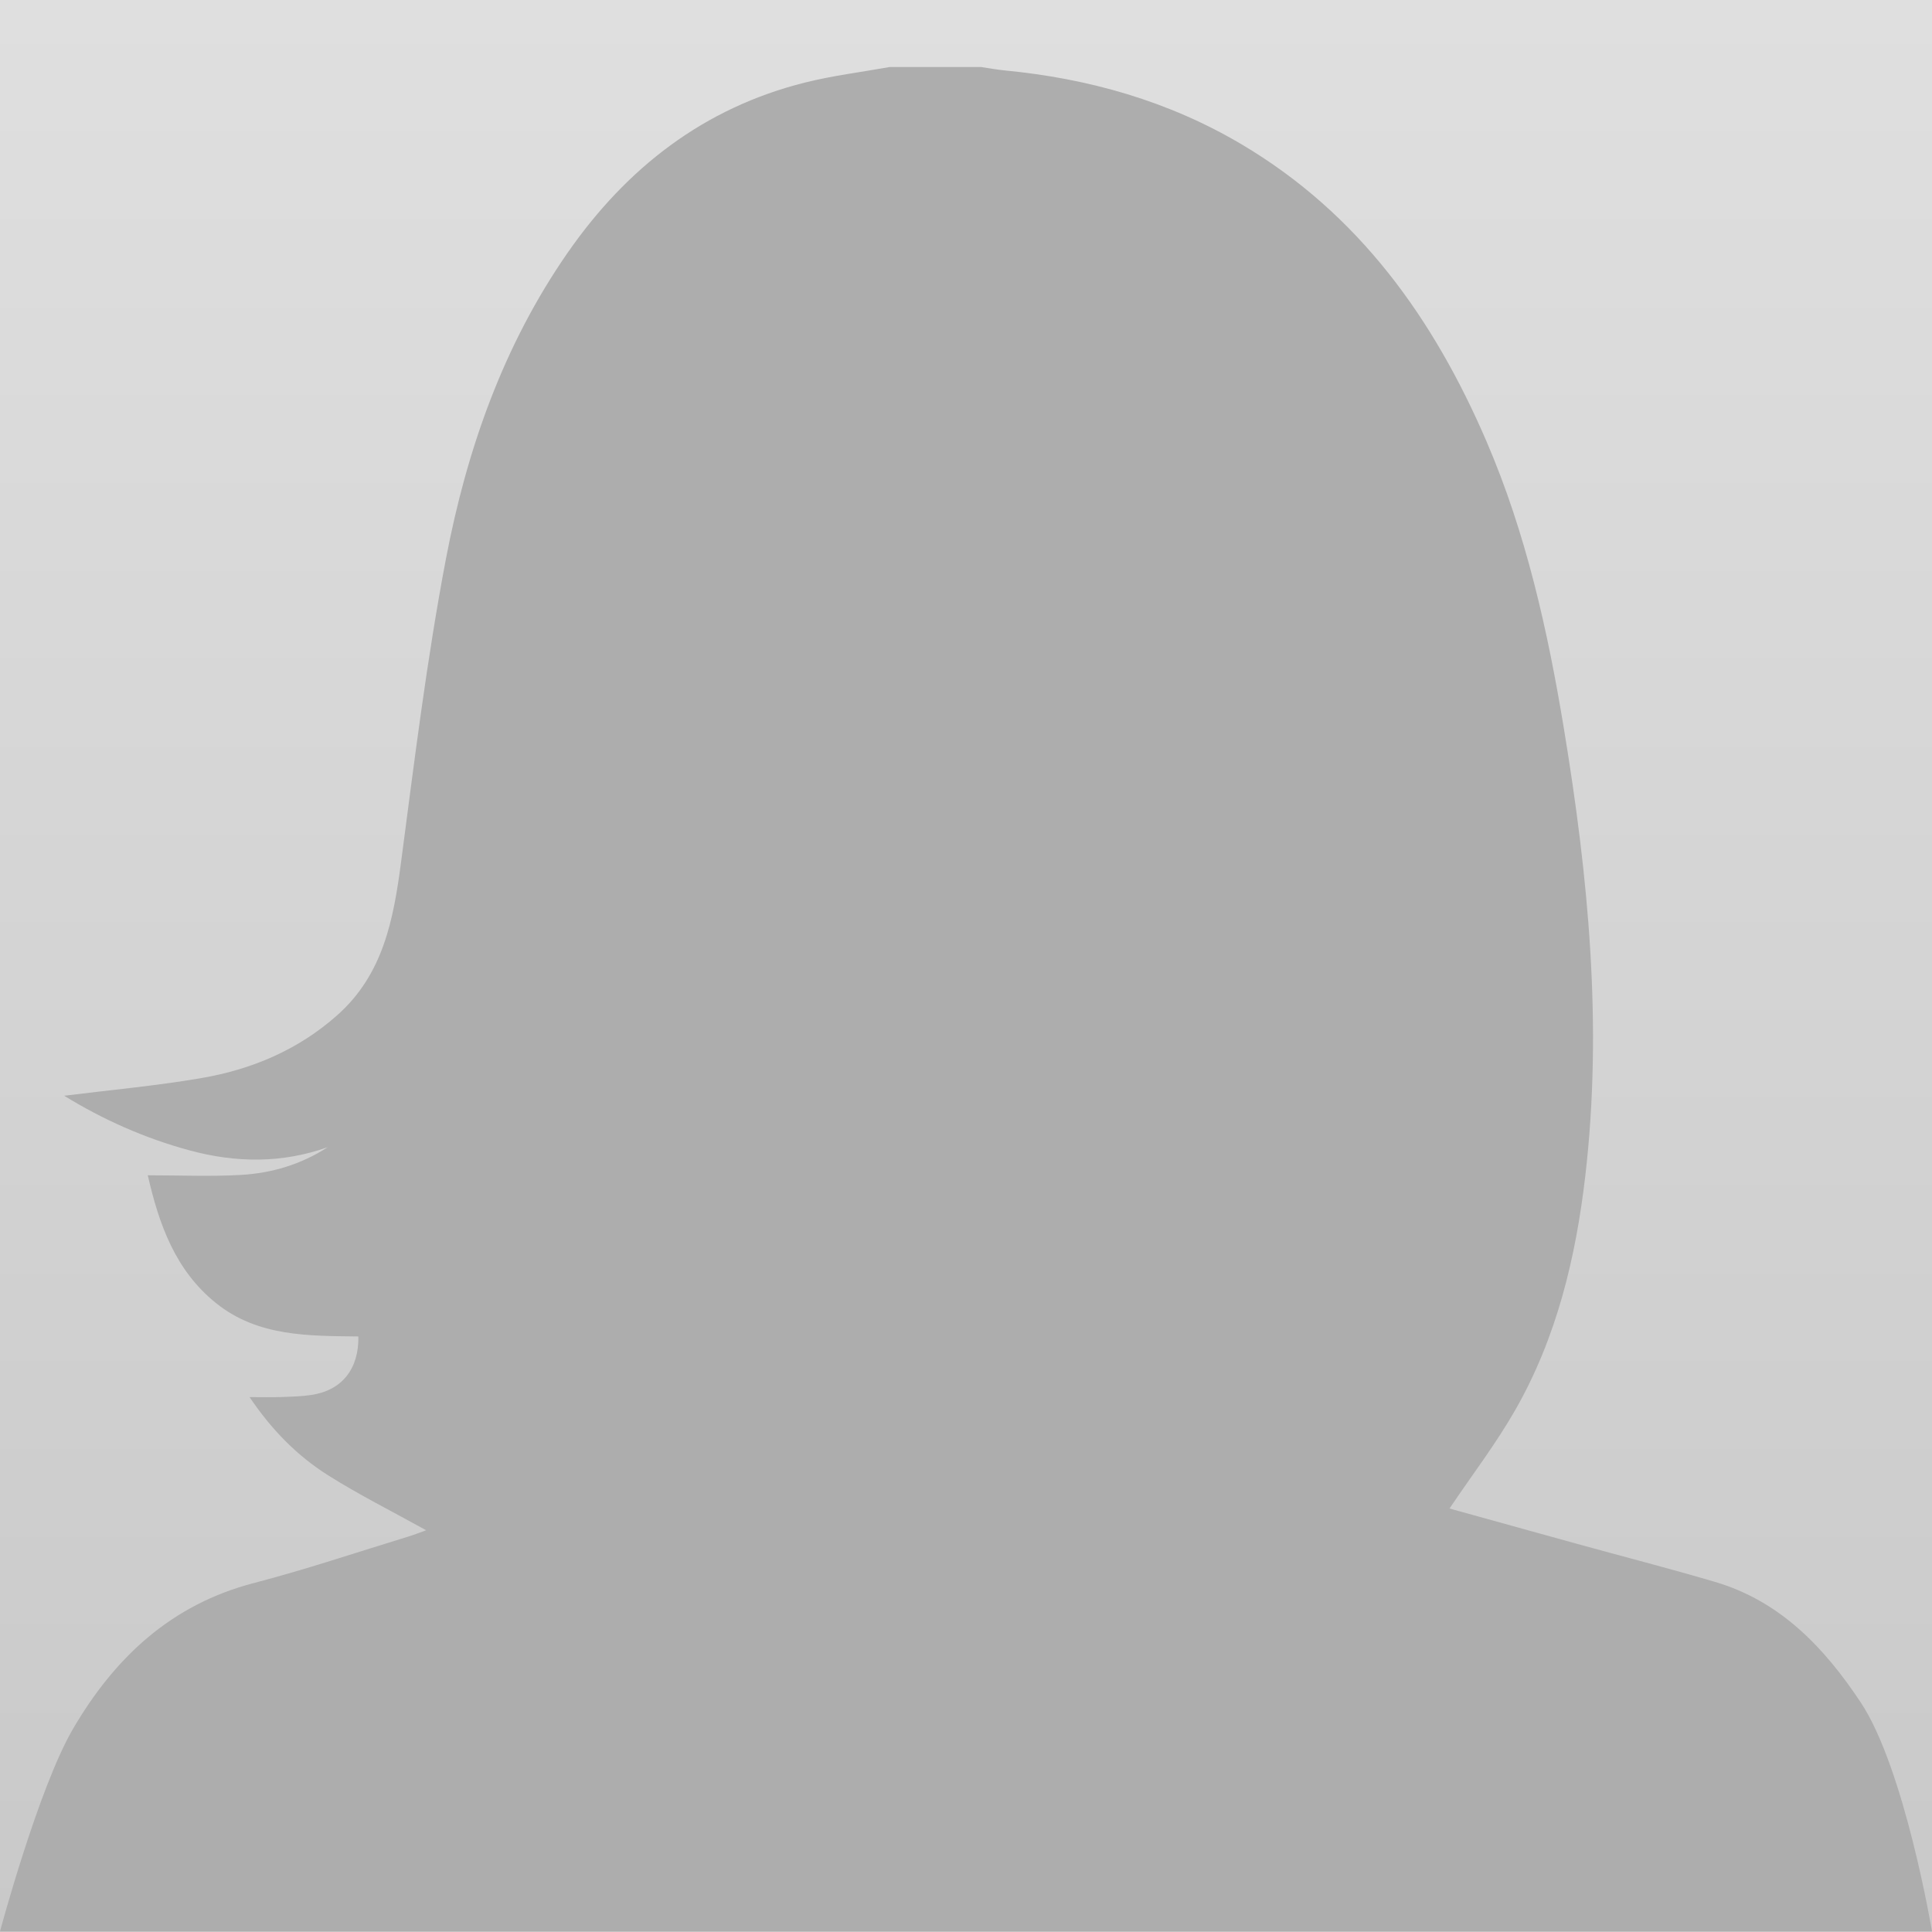
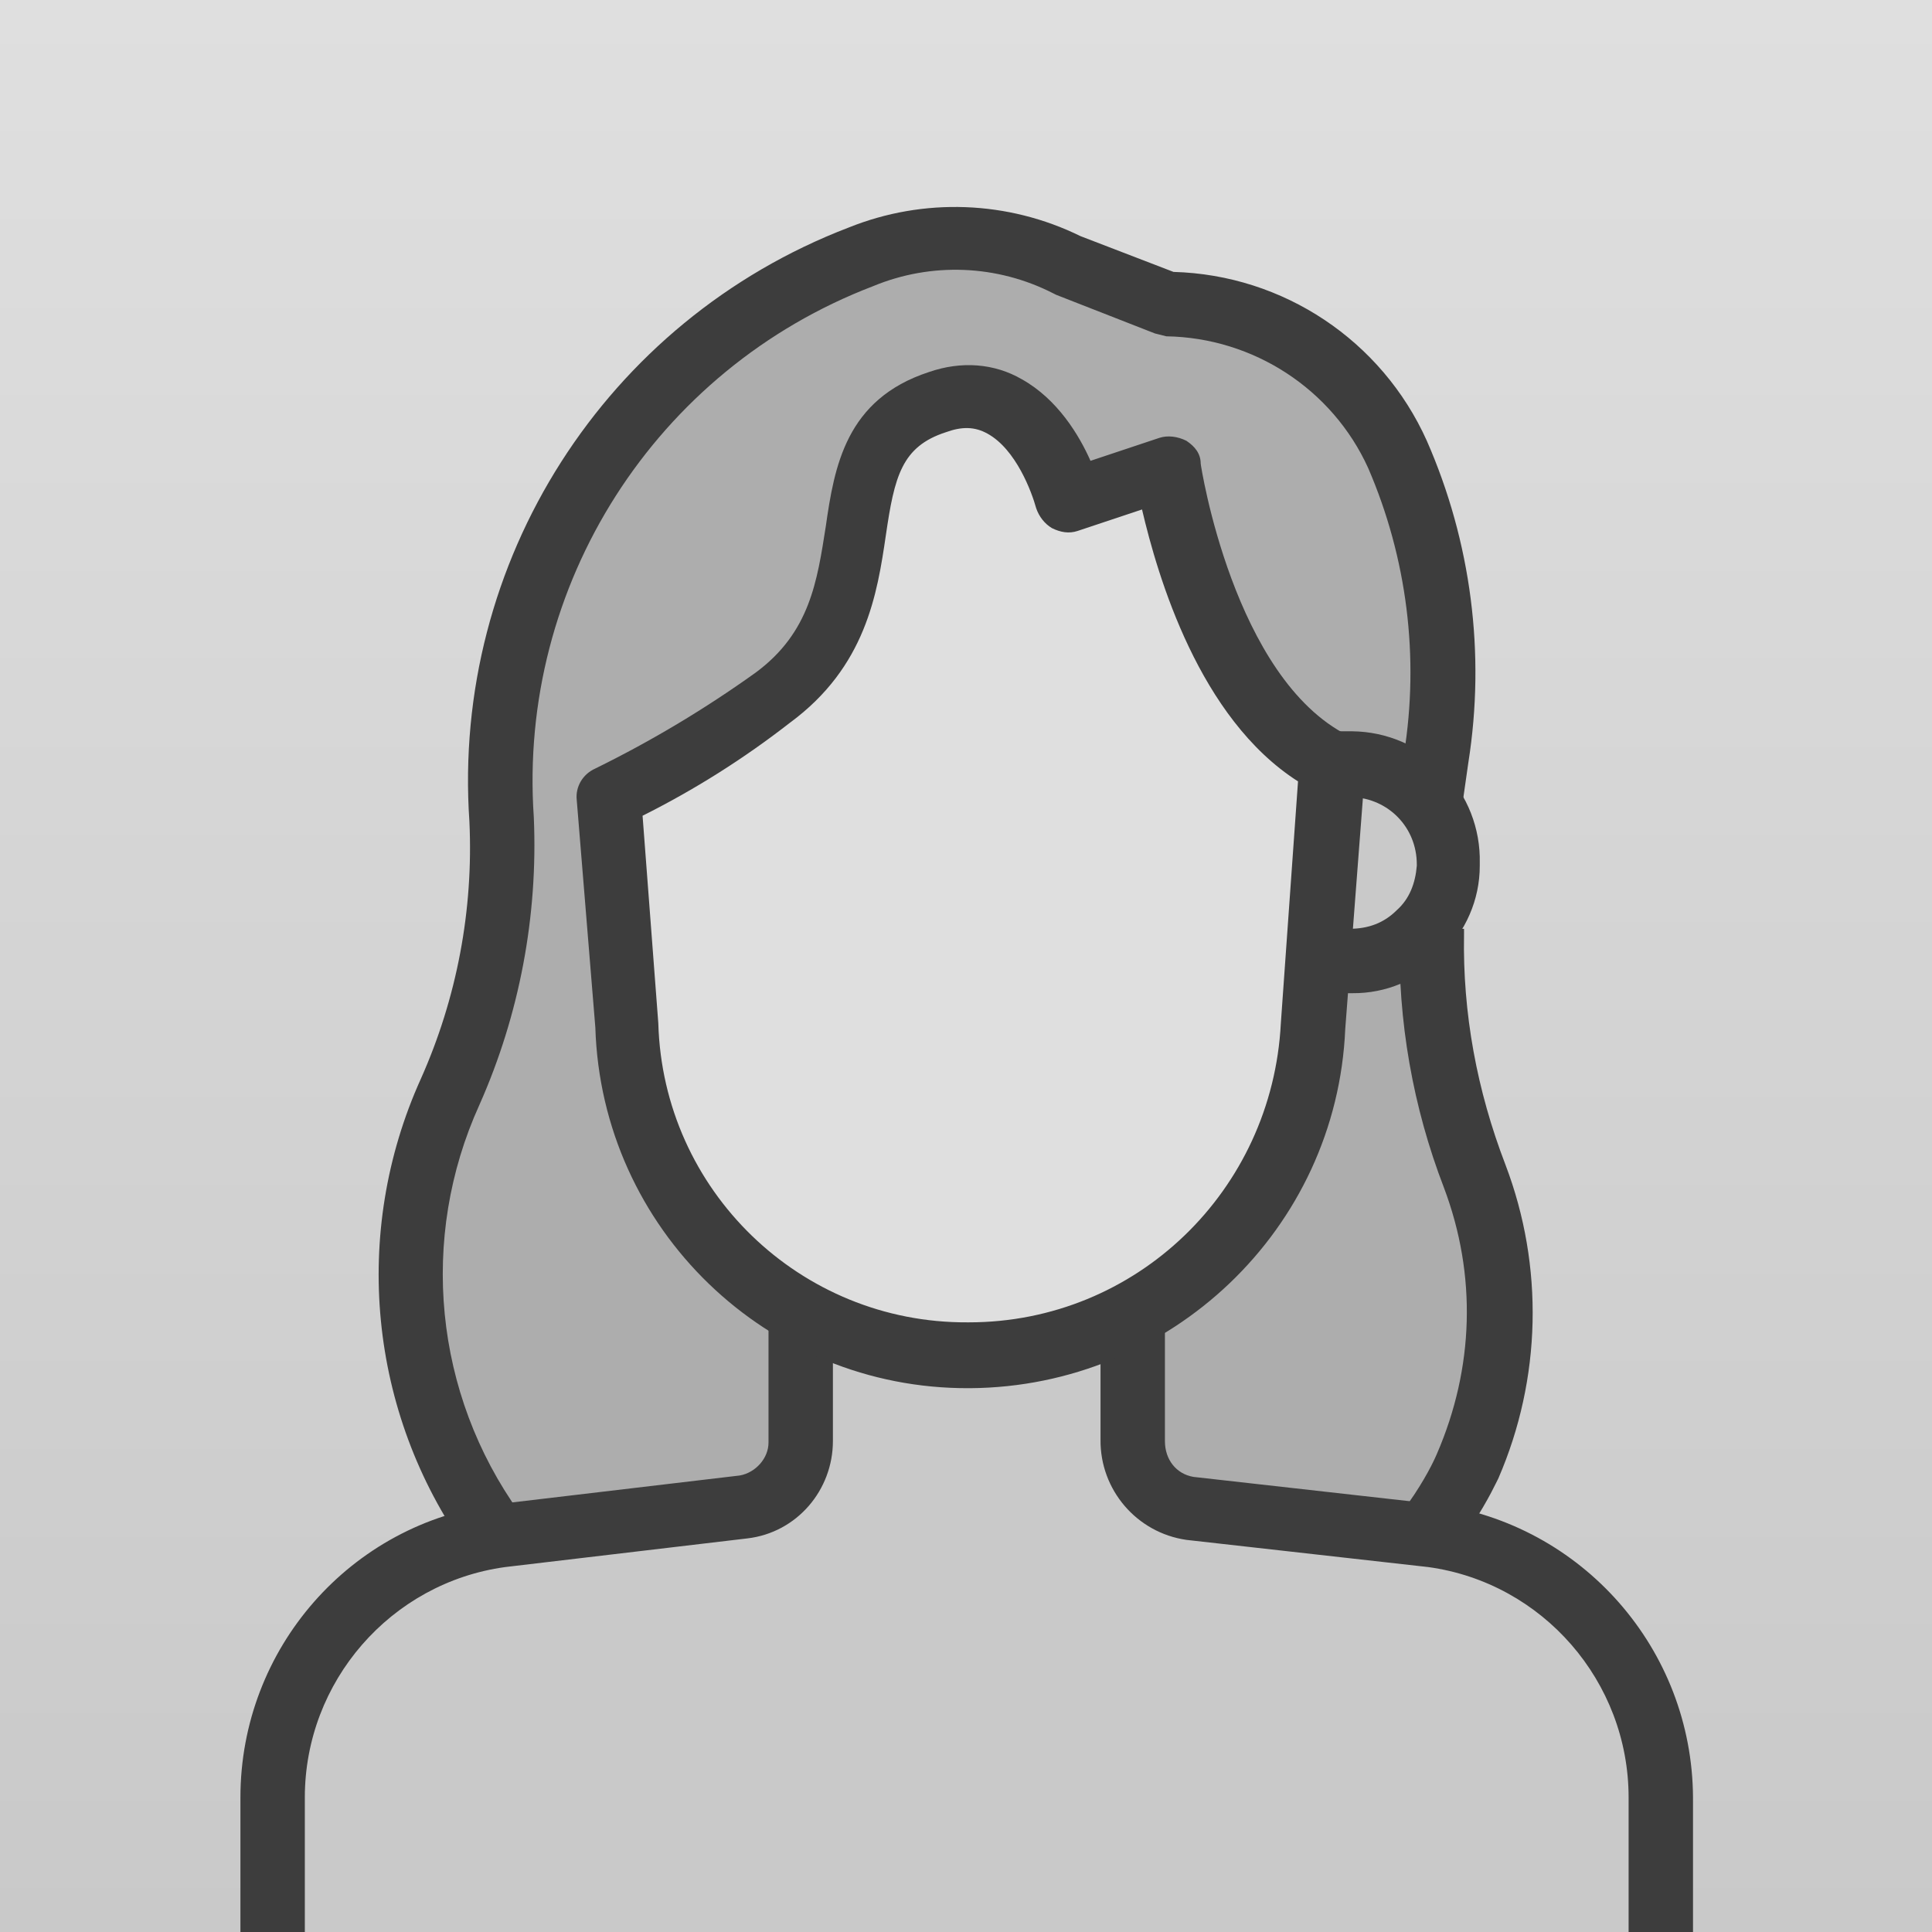
- <svg xmlns="http://www.w3.org/2000/svg" version="1.1" id="Layer_1" x="0" y="0" viewBox="0 0 298.811 298.708" enable-background="new 0 0 298.811 298.708" xml:space="preserve">
-   <linearGradient id="SVGID_1_" gradientUnits="userSpaceOnUse" x1="149.405" y1="-192.584" x2="149.405" y2="-491.394" gradientTransform="matrix(1 0 0 -1 0 -192.584)">
-     <stop offset="0" stop-color="#DFDFDF" />
-     <stop offset="1" stop-color="#C9C9C9" />
+ <svg xmlns="http://www.w3.org/2000/svg" viewBox="0 0 135 135">
+   <linearGradient id="a" gradientUnits="userSpaceOnUse" x1="67.5" y1="1616.6" x2="67.5" y2="1751.6" gradientTransform="translate(0 -1616.6)">
+     <stop offset="0" stop-color="#dfdfdf" />
+     <stop offset="1" stop-color="#c9c9c9" />
  </linearGradient>
-   <rect x="0" fill="url(#SVGID_1_)" width="298.811" height="298.809" />
-   <path fill="#ADADAD" d="M0.002,298.708c0,0,5.958-22.203,11.3-31.334c6.456-11.031,15.185-19.221,27.989-22.543 c8.024-2.084,15.898-4.752,23.836-7.17c0.913-0.277,1.802-0.638,2.785-0.986c-5.275-2.928-10.363-5.469-15.15-8.488 c-4.791-3.021-8.745-7.038-12.161-12.104c1.925,0,3.396,0.041,4.861-0.012c1.571-0.056,3.154-0.088,4.703-0.322 c4.711-0.715,7.352-4.004,7.263-9.045c-7.686-0.101-15.502,0.047-21.97-5.123c-6.347-5.074-8.863-12.211-10.602-19.806 c5.02,0,9.73,0.214,14.414-0.058c4.762-0.273,9.303-1.621,13.408-4.286c-7.104,2.524-14.223,2.424-21.392,0.483 c-6.946-1.881-13.41-4.783-19.364-8.439c7.115-0.893,14.169-1.529,21.128-2.717c7.864-1.338,15.07-4.365,21.141-9.77 c7.083-6.309,8.667-14.767,9.832-23.597c2.067-15.677,3.987-31.404,6.942-46.924c3.221-16.91,8.889-33.084,18.852-47.41 c9.105-13.09,21.023-22.374,36.689-26.291c4.29-1.073,8.714-1.613,13.076-2.397c4.726,0,9.451,0,14.176,0 c1.203,0.176,2.402,0.404,3.611,0.521c13.039,1.254,25.383,4.743,36.711,11.463c18.139,10.763,29.688,26.985,37.844,45.95 c6.109,14.214,9.447,29.186,11.957,44.402c3.787,22.947,6.01,45.945,3.305,69.181c-1.475,12.675-4.432,24.98-10.809,36.156 c-3,5.258-6.715,10.106-10.191,15.27c6.351,1.762,12.965,3.604,19.586,5.428c7.154,1.975,14.347,3.819,21.463,5.918 c10.136,2.986,16.921,10.166,22.55,18.639c6.805,10.244,11.025,35.41,11.025,35.41H0.002L0.002,298.708z" />
+   <path fill="url(#a)" d="M0 0h135v135H0z" />
+   <path d="M100 55.7l.4-2.8c1.2-7.2.2-14.5-2.7-21.2a17.5 17.5 0 0 0-16.1-10.5l-6.9-2.7a17.5 17.5 0 0 0-14.5-.6 39.3 39.3 0 0 0-25.1 39.3c.3 6.5-.9 13-3.6 19a30.8 30.8 0 0 0 3 30.7l1.1 1.6S44.8 120 70.1 120s32.4-17.6 32.4-17.6c2.8-6.4 3-13.7.5-20.2-2-5.4-3.1-11.1-3-16.9v-.4" fill="#adadad" />
+   <path d="M70.1 122.3c-26.1 0-35.9-11.8-36.3-12.3l-.1-.1-1.1-1.6a33.2 33.2 0 0 1-3.2-32.9 39.6 39.6 0 0 0 3.4-18 41.4 41.4 0 0 1 26.5-41.5 19.9 19.9 0 0 1 16.2.6L82 19a20 20 0 0 1 17.7 11.8 40.3 40.3 0 0 1 2.9 22.5l-.4 2.8-4.5-.6.4-2.8a36 36 0 0 0-2.5-20c-2.5-5.5-8-9.1-14.1-9.2l-.8-.2-6.9-2.7-.2-.1A15 15 0 0 0 61 20a37 37 0 0 0-23.7 37.1c.3 6.9-1 13.8-3.8 20.1a28.6 28.6 0 0 0 2.8 28.5l1.1 1.5c.6.7 9.7 10.6 32.7 10.6 23.4 0 30-15.5 30.3-16.2 2.6-6 2.8-12.5.5-18.6a46.5 46.5 0 0 1-3.1-17.7v-.4h4.5v.4c-.1 5.5.9 10.9 2.9 16.1a29.1 29.1 0 0 1-.5 21.9c-.4.7-8.1 19-34.6 19z" fill="#3d3d3d" />
+   <path d="M116 135v-9.4c0-9.3-6.8-17.1-16-18.3l-16.9-1.9a4.6 4.6 0 0 1-4-4.7v-9.2l-23.2-.3v9.5c0 2.3-1.7 4.3-4 4.6l-16.9 2c-9.2 1.2-16 9-16 18.3v9.4" fill="#c9c9c9" />
+   <path d="M118.3 135h-4.5v-9.4c0-8.1-6-15-14-16.1l-16.9-1.9a7 7 0 0 1-6-7v-6.9l-18.7-.2v7.2c0 3.4-2.5 6.4-6 6.8l-16.9 2c-8 1.1-14 8-14 16.1v9.4h-4.5v-9.4c0-10.4 7.7-19.2 18-20.5l16.9-2c1.1-.2 2-1.2 2-2.3V88.9l27.7.4v11.4c0 1.3.8 2.3 2 2.5l16.9 1.9a20.8 20.8 0 0 1 18 20.5v9.4z" fill="#3d3d3d" />
+   <path d="M94.4 53.4h-2.3v13.7h2.3c3.7.1 6.7-2.9 6.8-6.6v-.2a6.7 6.7 0 0 0-6.7-6.9h-.1z" fill="#c9c9c9" />
+   <path d="M94.5 69.4h-2.4c-1.2 0-2.3-1-2.3-2.3V53.4c0-1.2 1-2.3 2.3-2.3h2.4a9 9 0 0 1 8.9 9.2v.2c0 2.4-1 4.6-2.7 6.3a8.5 8.5 0 0 1-6.2 2.6zm-.2-4.5c1.3 0 2.4-.4 3.3-1.3.9-.8 1.3-1.9 1.4-3.1v-.1c0-2.6-2-4.6-4.5-4.7l-.1-2.3v2.3h-.1v9.2z" fill="#3d3d3d" />
+   <path d="M93.1 53.4c-9.2-4.6-11.5-20.7-11.5-20.7L74.7 35s-2.3-9.2-9.2-6.9c-9 3-2.3 13.8-11.5 20.7a83.4 83.4 0 0 1-11.5 6.9l1.3 16a24 24 0 0 0 48 0l1.3-18.3z" fill="#dfdfdf" />
+   <path d="M67.7 97a26 26 0 0 1-26.1-25.2l-1.3-15.9c-.1-.9.4-1.8 1.3-2.2A79 79 0 0 0 52.8 47c3.8-2.8 4.3-6.4 4.9-10.2.6-4.2 1.4-8.9 7.2-10.8 2.3-.8 4.6-.6 6.5.5 2.5 1.4 4 3.9 4.8 5.7l4.8-1.6c.6-.2 1.3-.1 1.9.2.6.4 1 .9 1 1.6 0 .1 2.3 15 10.3 19 .8.4 1.3 1.3 1.2 2.2L94 71.9c-.6 14-12.2 25-26.2 25.1h-.1zM44.9 57L46 71.5a21.5 21.5 0 0 0 21.6 20.9h.1c11.7 0 21.2-9.2 21.8-20.9l1.2-16.9c-6.9-4.4-9.8-14.3-10.9-19l-4.5 1.5c-.6.2-1.2.1-1.8-.2-.5-.3-.9-.8-1.1-1.4-.3-1.1-1.4-4.1-3.4-5.2-.9-.5-1.8-.5-2.9-.1-3.1 1-3.6 3.1-4.2 7.2-.6 4.1-1.4 9.2-6.7 13.1A61.5 61.5 0 0 1 44.9 57z" fill="#3d3d3d" />
</svg>
